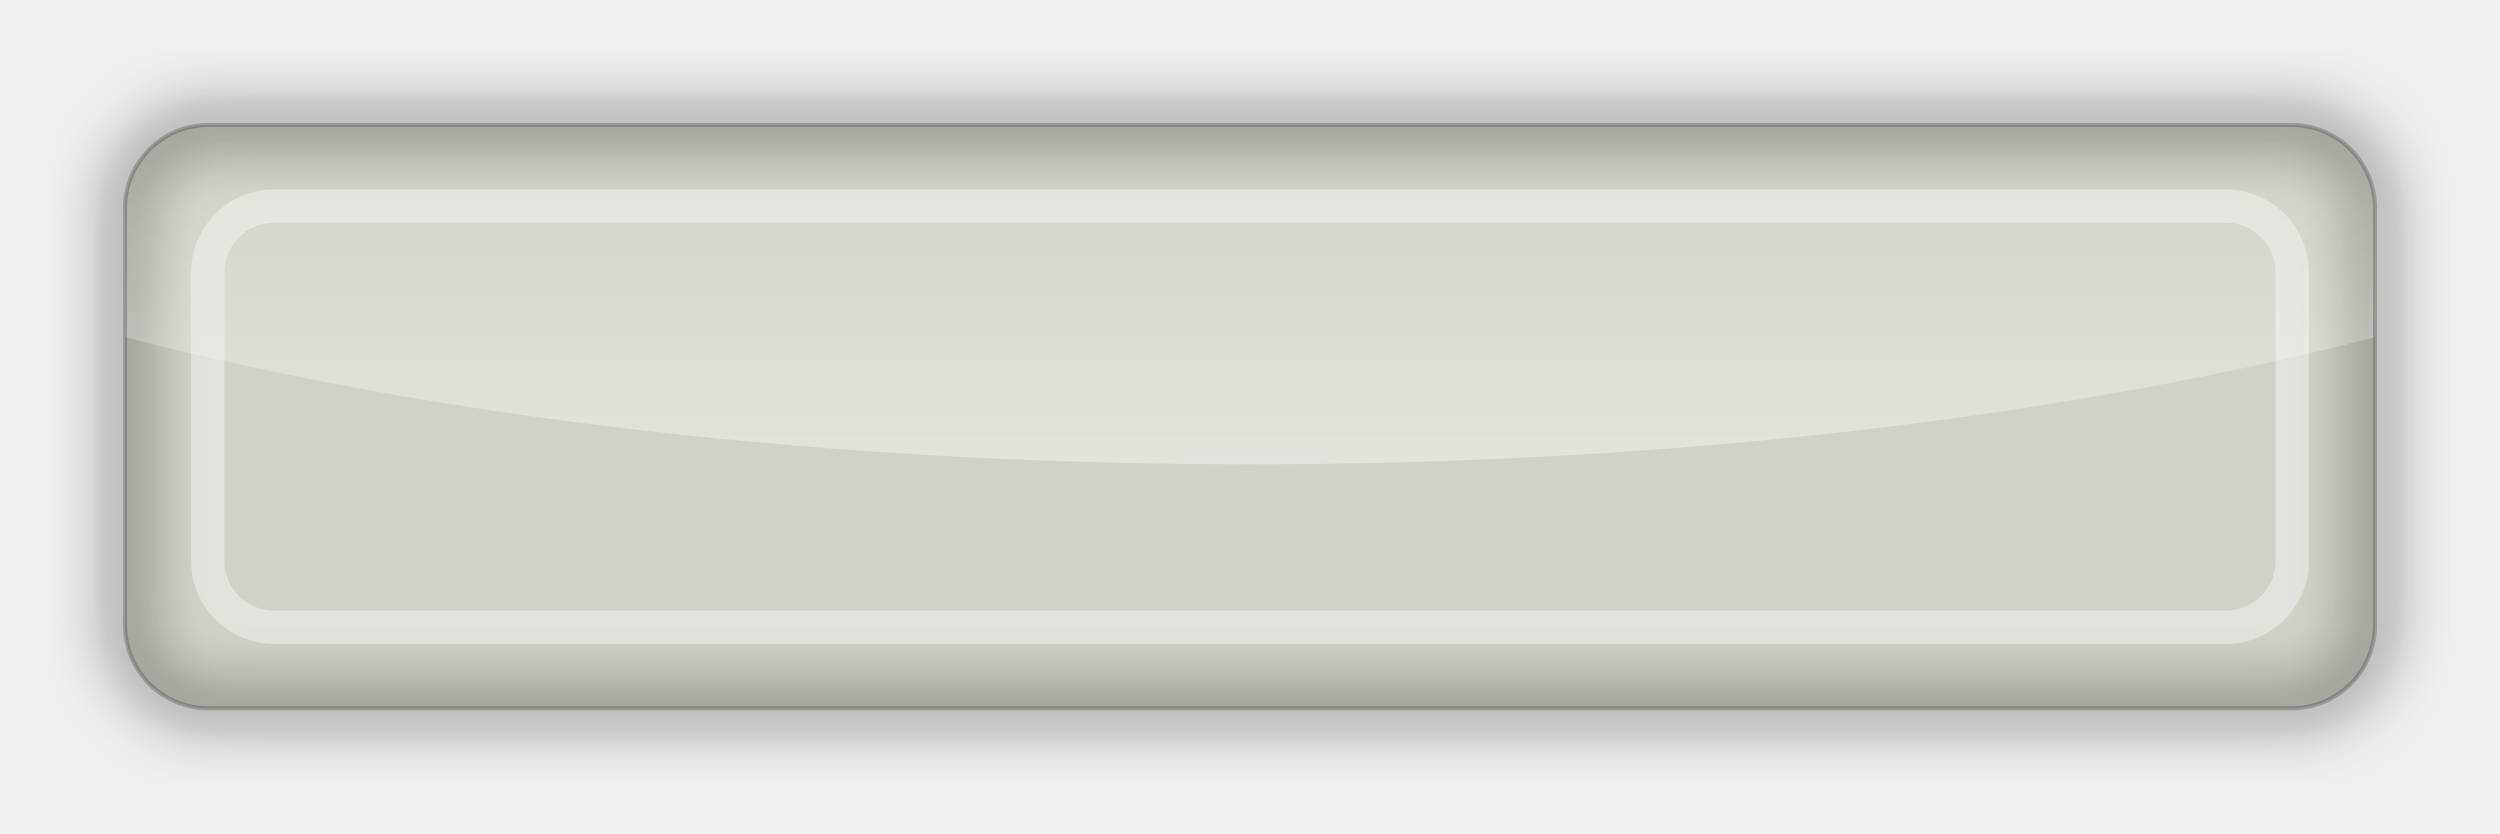
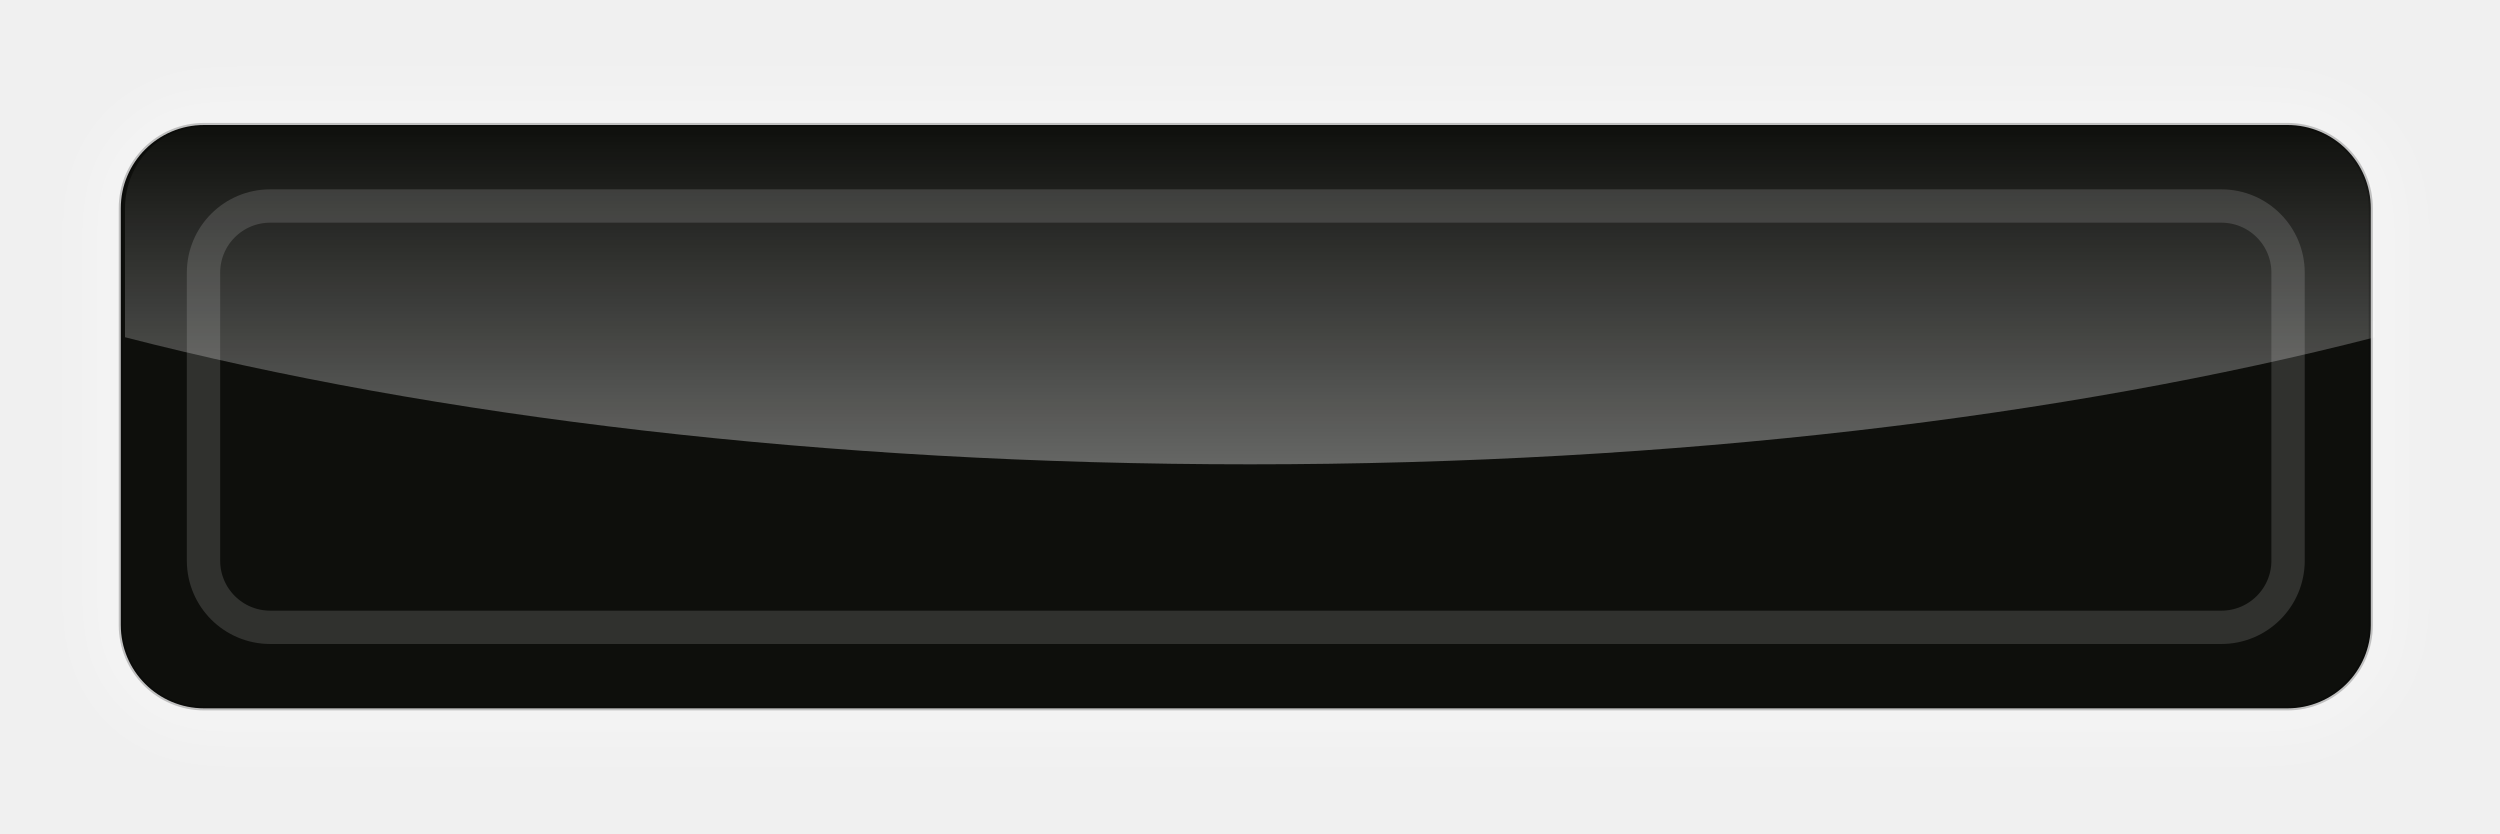
<svg xmlns="http://www.w3.org/2000/svg" xmlns:xlink="http://www.w3.org/1999/xlink" width="300" height="100" id="svg2" version="1.1">
  <defs id="defs4">
    <linearGradient id="linearGradient3798">
      <stop style="stop-color:#ffffff;stop-opacity:1;" offset="0" id="stop3800" />
      <stop style="stop-color:#ffffff;stop-opacity:0;" offset="1" id="stop3802" />
    </linearGradient>
    <filter id="filter3767" x="-0.032" width="1.065" y="-0.125" height="1.25">
      <feGaussianBlur stdDeviation="3.65" id="feGaussianBlur3769" />
    </filter>
    <linearGradient xlink:href="#linearGradient3798" id="linearGradient3804" x1="150" y1="60" x2="150" y2="15" gradientUnits="userSpaceOnUse" />
  </defs>
  <g id="layer1" transform="translate(0,-952.3622)">
-     <rect style="opacity:1;color:#000000;fill:#d0d2c7;fill-opacity:1;fill-rule:nonzero;stroke:none;stroke-width:2;stroke-opacity:1;marker:none;visibility:visible;display:inline;overflow:visible;enable-background:accumulate" id="rect2987" width="270" height="70" x="15" y="15" transform="translate(0,952.3622)" rx="10" ry="10" />
-     <rect ry="10" rx="10" transform="translate(0,952.3622)" y="15" x="15" height="70" width="270" id="rect3757" style="opacity:0.88;color:#000000;fill:none;fill-opacity:1;fill-rule:nonzero;stroke:#000000;stroke-width:2;stroke-opacity:1;marker:none;visibility:visible;display:inline;overflow:visible;enable-background:accumulate;filter:url(#filter3767)" />
+     <rect ry="10" rx="10" y="967.362" x="14.495" height="70" width="270" id="rect3757" style="color:#000000;fill:none;stroke:#ffffff;stroke-width:2;stroke-opacity:1;marker:none;visibility:visible;display:inline;overflow:visible;filter:url(#filter3767);enable-background:accumulate" />
+     <rect style="color:#000000;fill:#0e0f0c;fill-opacity:1;fill-rule:nonzero;stroke:none;stroke-width:2;marker:none;visibility:visible;display:inline;overflow:visible;enable-background:accumulate" id="rect2987" width="270" height="70" x="14.495" y="967.362" rx="10" ry="10" />
    <path style="color:#000000;fill:url(#linearGradient3804);stroke:none;stroke-width:2;stroke-linecap:round;stroke-linejoin:miter;stroke-miterlimit:4;stroke-opacity:1;stroke-dasharray:none;stroke-dashoffset:0;marker:none;visibility:visible;display:inline;overflow:visible;enable-background:accumulate;fill-opacity:1;opacity:0.4" d="M 25 15 C 19.46 15 15 19.46 15 25 L 15 40.469 C 52.018 49.992 98.92 55.719 150 55.719 C 201.08 55.719 247.982 49.992 285 40.469 L 285 25 C 285 19.46 280.54 15 275 15 L 25 15 z " transform="translate(0,952.3622)" id="path3771" />
-     <rect style="opacity:0.35;color:#000000;fill:none;stroke:#ffffff;stroke-width:4;stroke-miterlimit:4;stroke-opacity:1;stroke-dasharray:none;marker:none;visibility:visible;display:inline;overflow:visible;enable-background:accumulate" id="rect3806" width="250.147" height="50.556" x="24.926" y="977.084" rx="8" ry="8" />
-     <rect style="opacity:0.209;color:#000000;fill:none;fill-opacity:1;fill-rule:nonzero;stroke:#000000;stroke-width:0.5;stroke-opacity:1;marker:none;visibility:visible;display:inline;overflow:visible;enable-background:accumulate;stroke-miterlimit:4;stroke-dasharray:none" id="rect3816" width="270" height="70" x="15" y="15" transform="translate(0,952.3622)" rx="10" ry="10" />
+     <rect style="opacity:0.144;color:#000000;fill:none;stroke:#ffffff;stroke-width:4;stroke-miterlimit:4;stroke-opacity:1;stroke-dasharray:none;marker:none;visibility:visible;display:inline;overflow:visible;enable-background:accumulate" id="rect3806" width="250.147" height="50.556" x="24.421" y="977.084" rx="8" ry="8" />
+     <rect style="opacity:0.209;color:#000000;fill:none;stroke:#000000;stroke-width:0.5;stroke-miterlimit:4;stroke-opacity:1;stroke-dasharray:none;marker:none;visibility:visible;display:inline;overflow:visible;enable-background:accumulate" id="rect3816" width="270" height="70" x="14.495" y="967.362" rx="10" ry="10" />
+     <rect style="color:#000000;fill:none;stroke:#d0d2c7;stroke-width:0.5;stroke-linecap:round;stroke-linejoin:miter;stroke-miterlimit:4;stroke-opacity:0;stroke-dasharray:none;stroke-dashoffset:0;marker:none;visibility:visible;display:inline;overflow:visible;enable-background:accumulate" id="rect3845" width="68.69" height="44.447" x="25.254" y="-67.18" transform="translate(0,952.3622)" rx="10" ry="10" />
  </g>
</svg>
